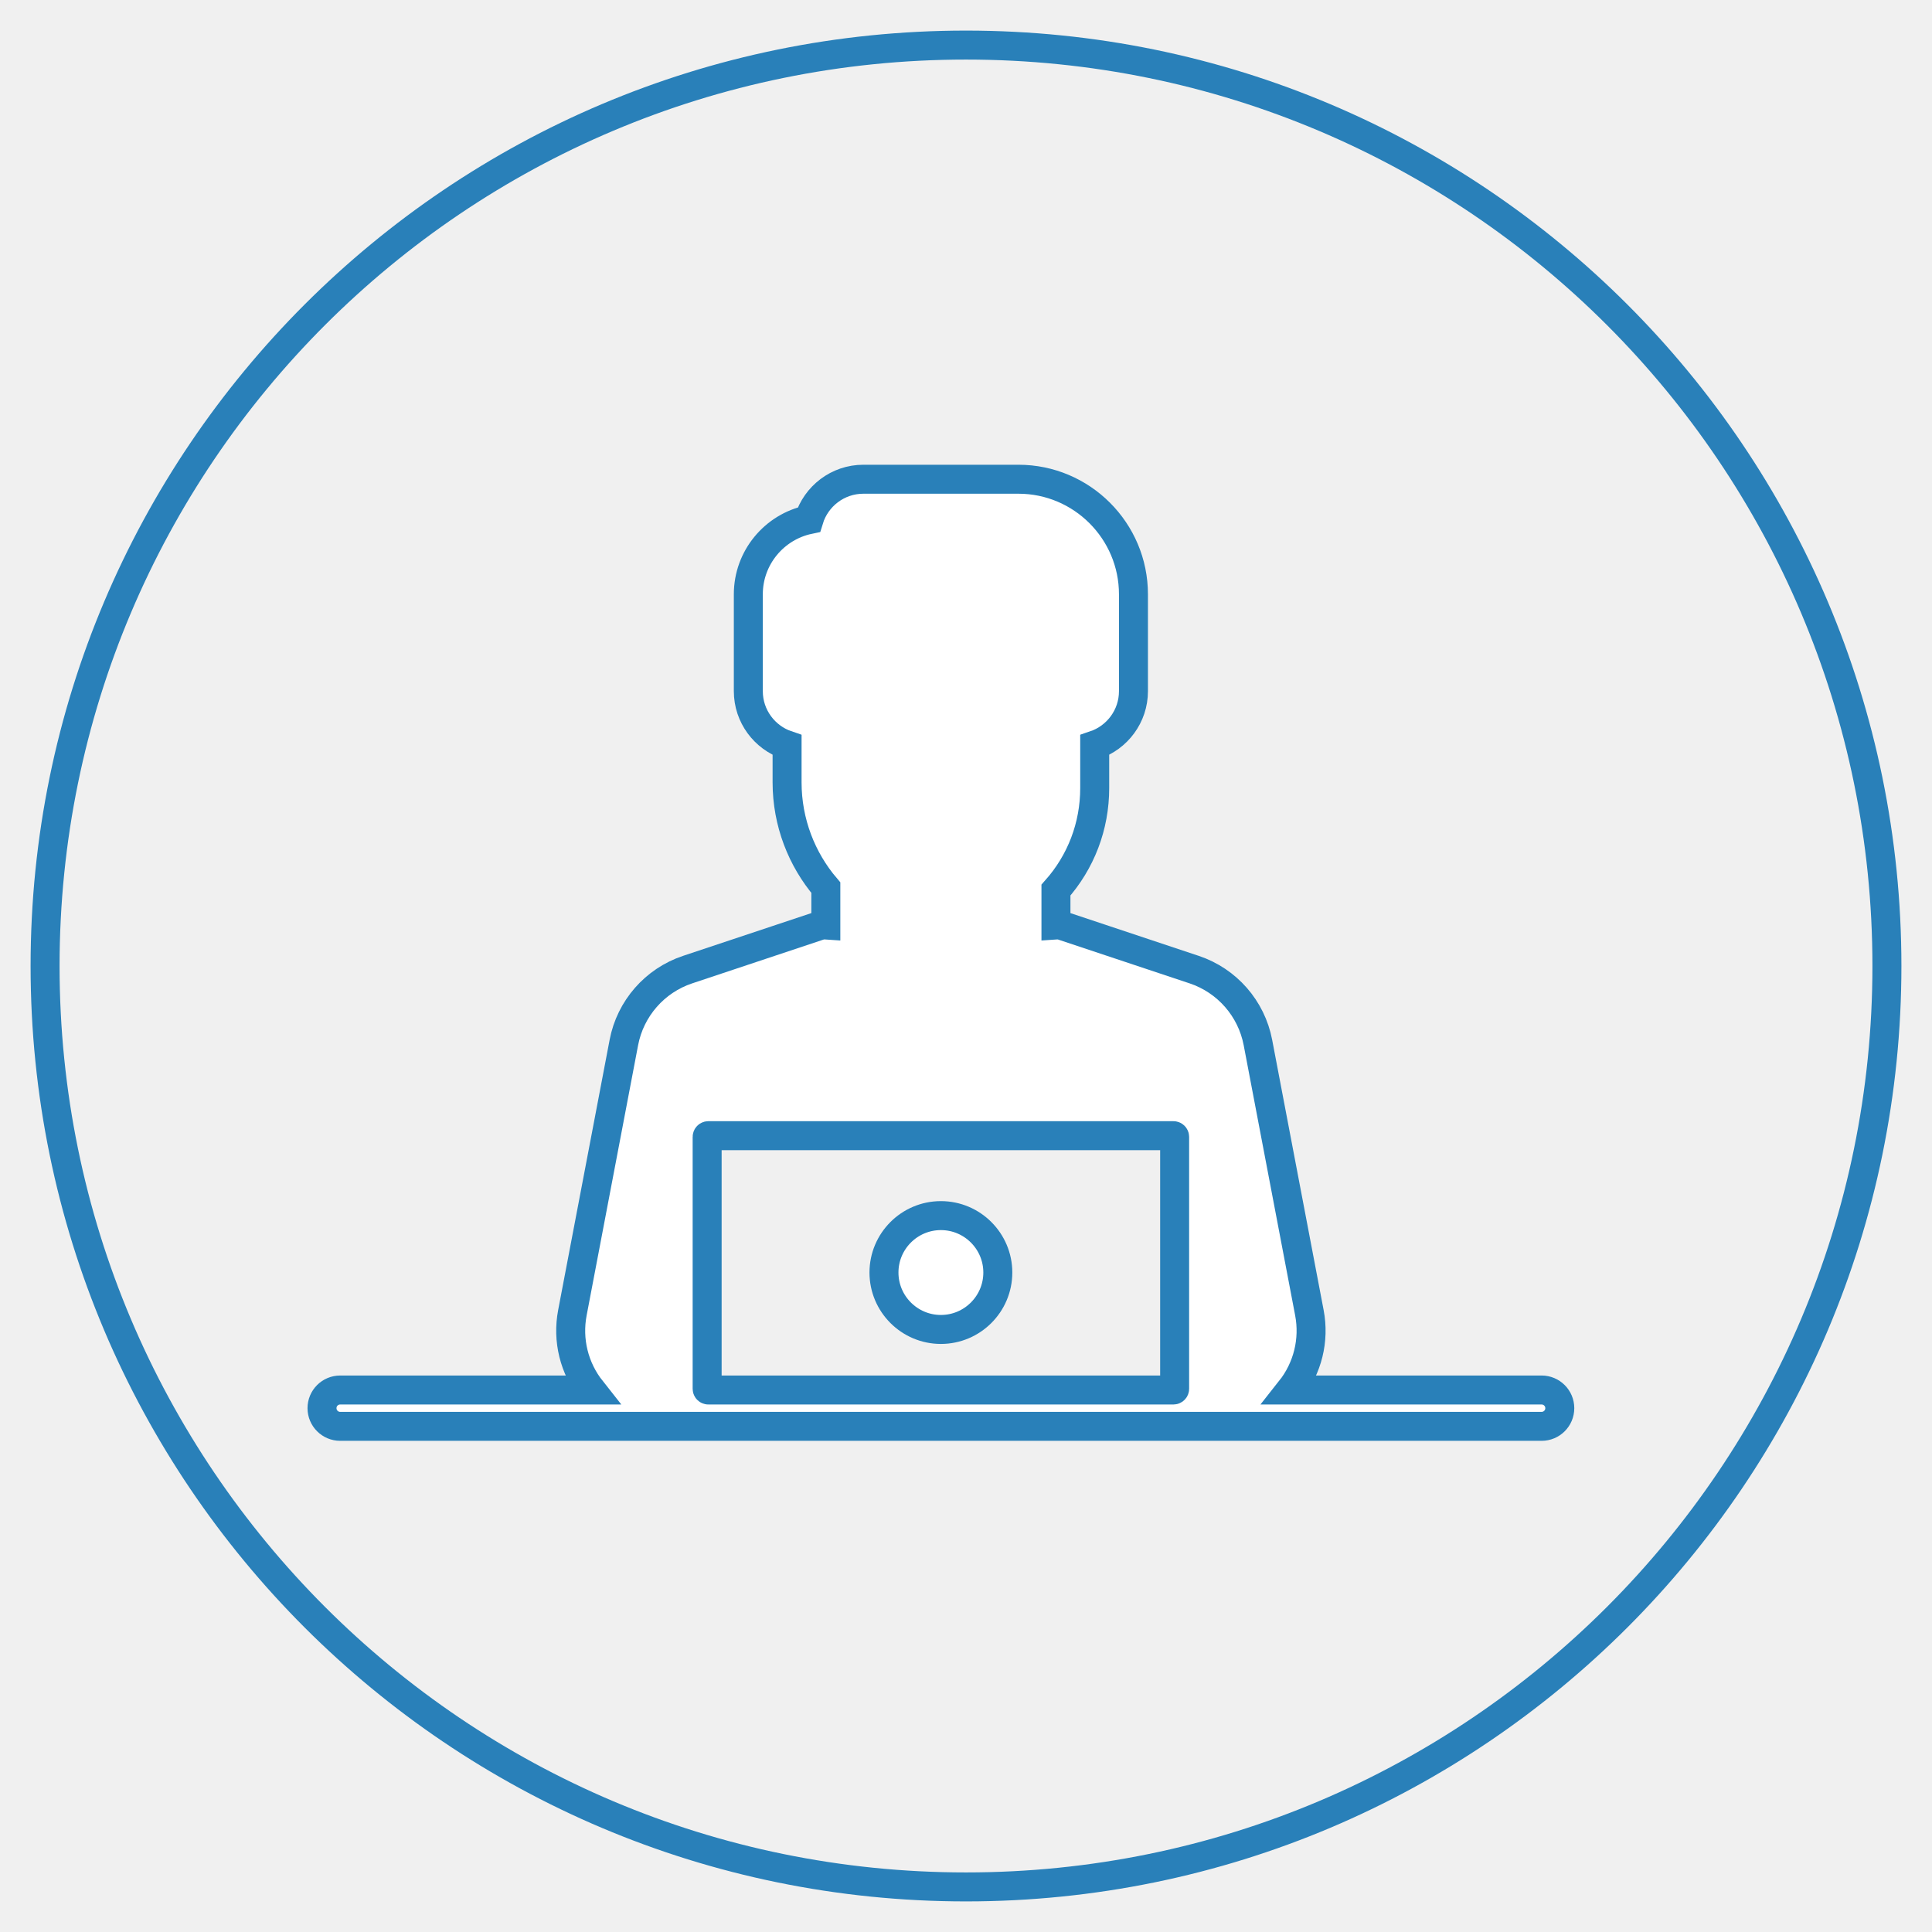
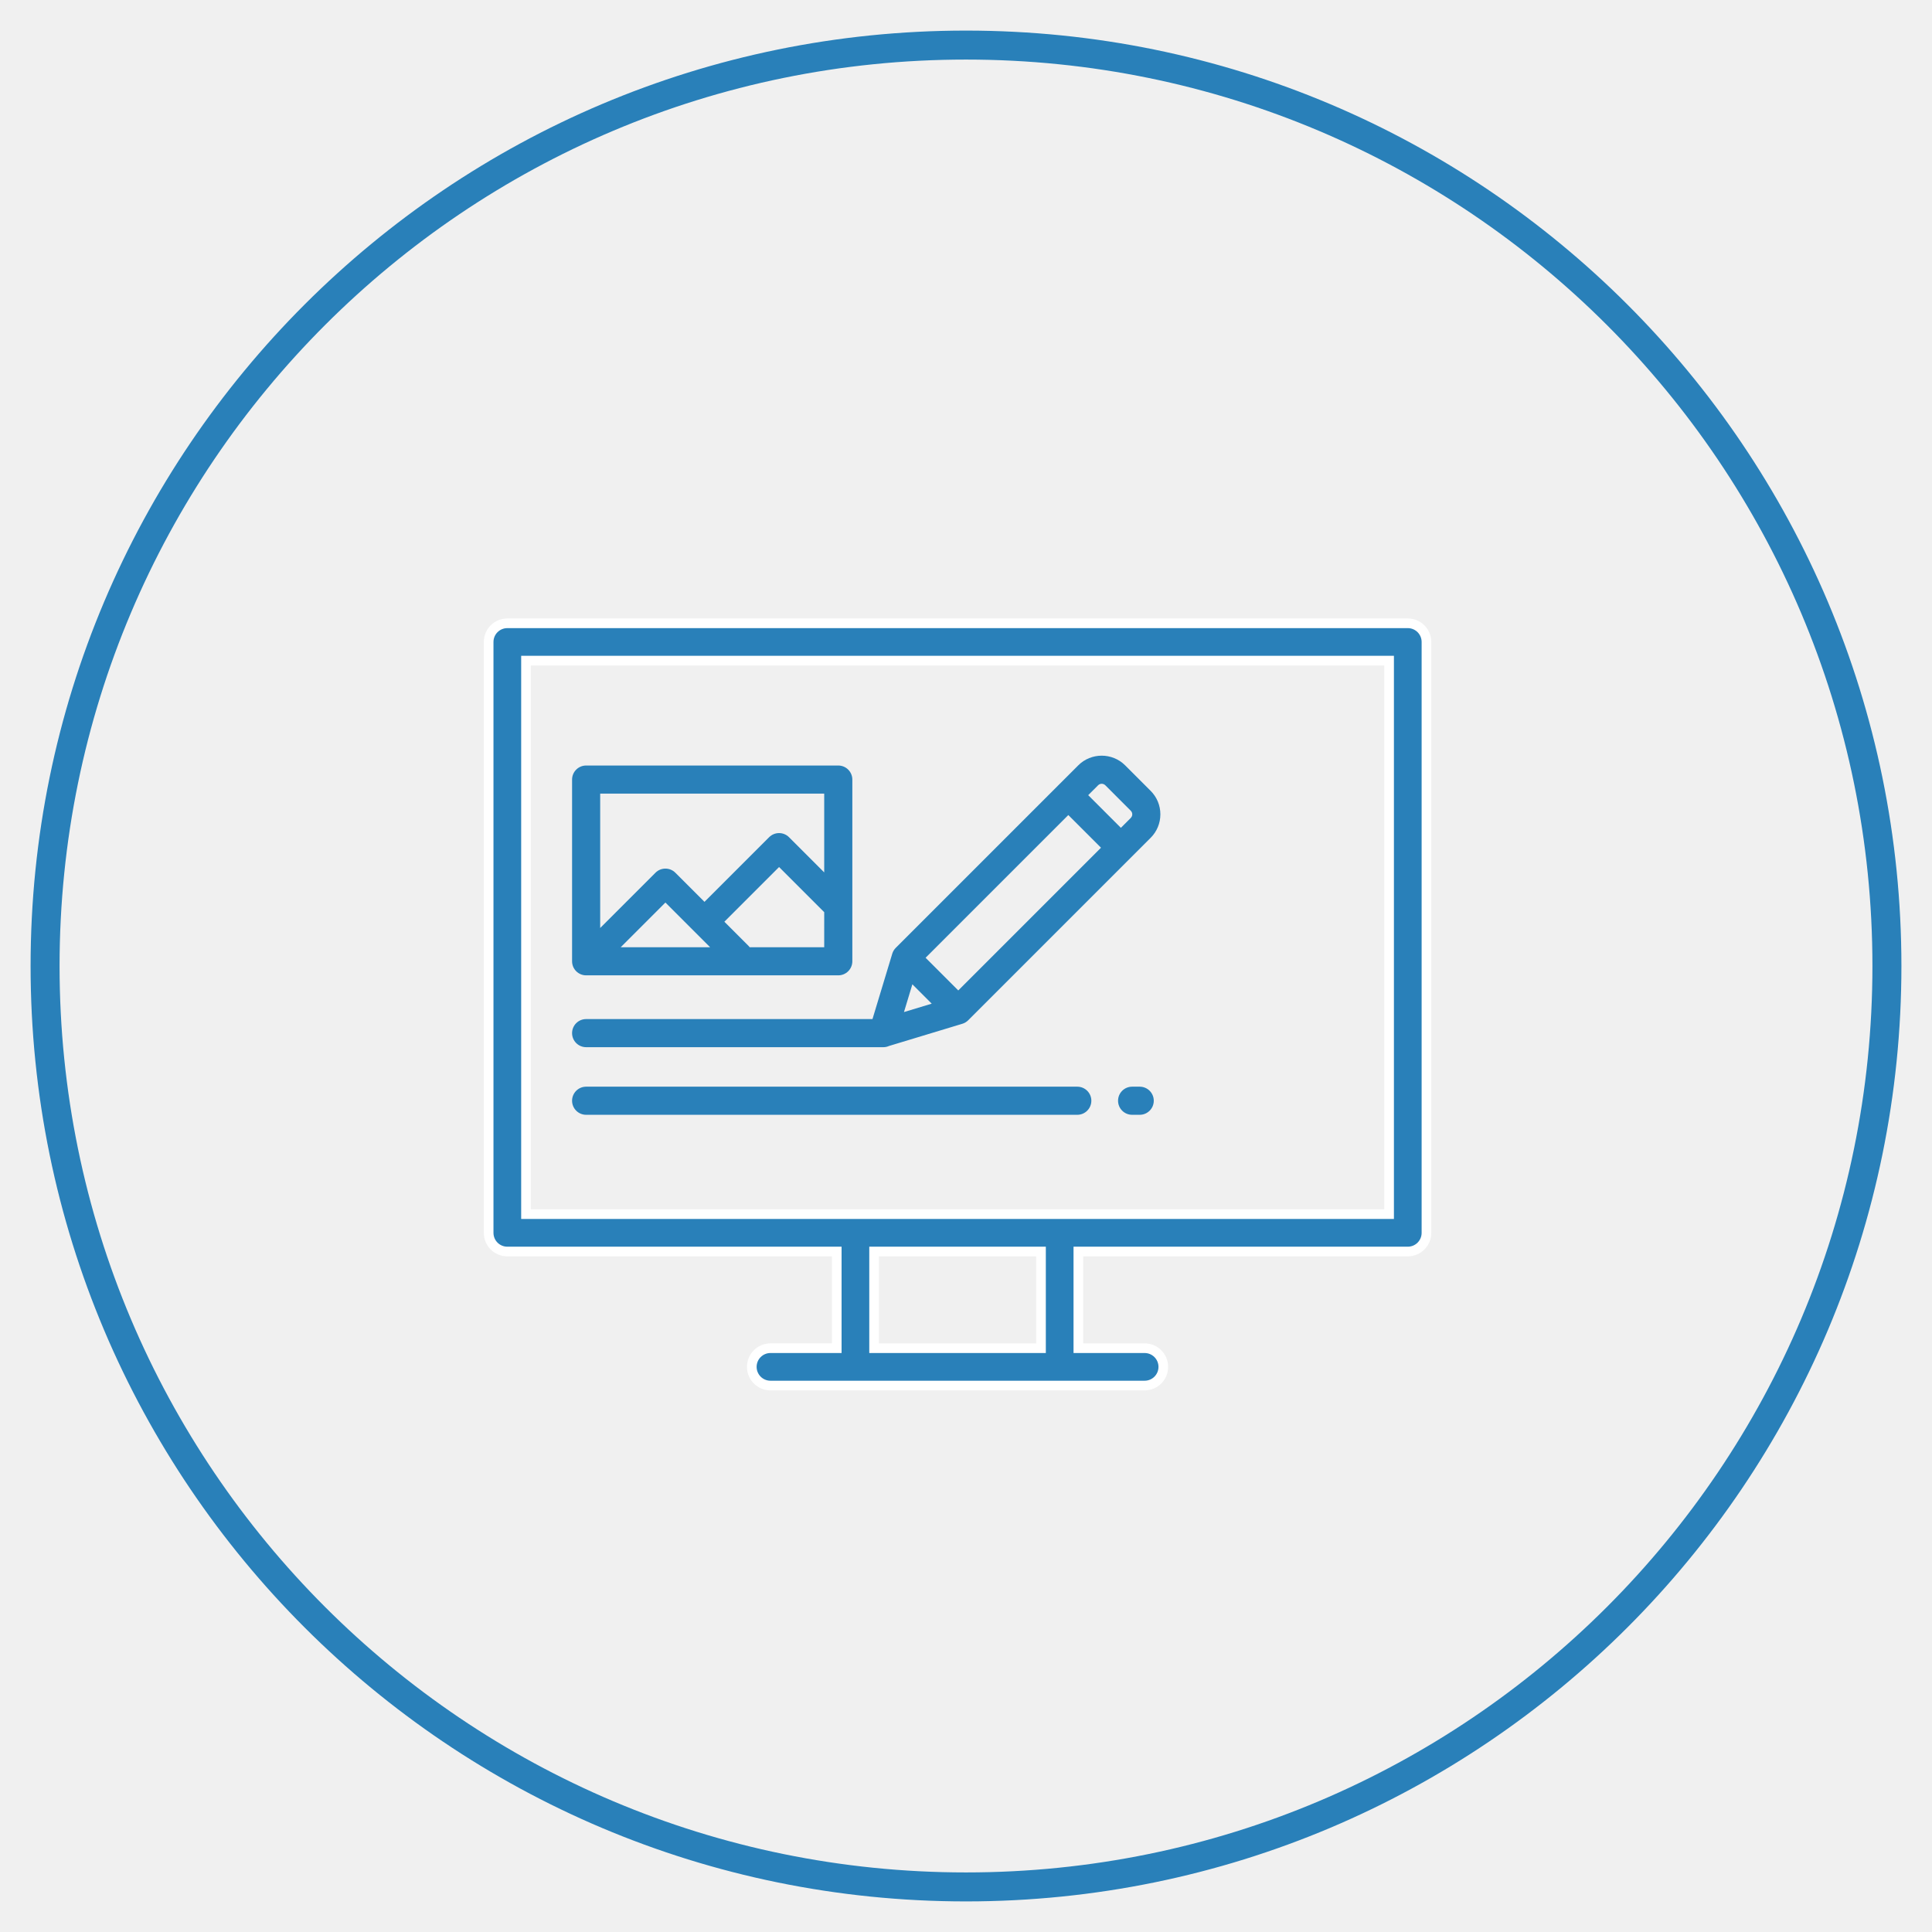
<svg xmlns="http://www.w3.org/2000/svg" version="1.1" id="Capa_1" x="0px" y="0px" width="600px" height="600px" viewBox="0 0 600 600" enable-background="new 0 0 600 600" xml:space="preserve">
  <circle fill="none" stroke="#2980B9" stroke-width="9" stroke-miterlimit="10" cx="300" cy="300" r="286" />
  <g>
-     <path fill="#FFFFFF" stroke="#2980B9" stroke-width="9" stroke-miterlimit="10" d="M478.761,431.678h-78.013   c5.364-6.773,7.517-15.477,5.896-23.99l-15.986-83.934c-2.013-10.559-9.597-19.23-19.794-22.631l-40.769-13.588   c-0.719-0.239-1.45-0.323-2.161-0.275v-10.832c7.779-8.741,12.036-19.856,12.036-31.686v-13.34   c6.988-2.361,12.035-8.975,12.035-16.75v-30.09c0-19.703-16.028-35.733-35.731-35.733H268.13c-7.962,0-14.712,5.291-16.917,12.542   c-10.732,2.256-18.815,11.797-18.815,23.191v30.09c0,7.774,5.048,14.388,12.037,16.75v11.575c0,12.434,4.561,23.918,12.036,32.691   v11.591c-0.711-0.048-1.442,0.036-2.161,0.275l-40.769,13.59c-10.197,3.398-17.782,12.07-19.793,22.629l-15.986,83.936   c-1.622,8.512,0.531,17.215,5.895,23.99h-78.013c-3.115,0-5.642,2.525-5.642,5.641c0,3.117,2.526,5.643,5.642,5.643h101.307h1.001   h12.036h144.434h12.037h0.999h101.306c3.117,0,5.644-2.525,5.644-5.643C484.404,434.205,481.878,431.678,478.761,431.678   L478.761,431.678z M219.985,431.678c-0.208,0-0.376-0.168-0.376-0.375v-78.234c0-0.207,0.168-0.377,0.376-0.377h144.434   c0.208,0,0.377,0.17,0.377,0.377v78.234c0,0.207-0.169,0.375-0.377,0.375H219.985z" />
-     <path fill="#FFFFFF" stroke="#2980B9" stroke-width="9" stroke-miterlimit="10" d="M292.202,377.518   c-9.748,0-17.678,7.928-17.678,17.676c0,9.75,7.93,17.678,17.678,17.678c9.747,0,17.679-7.928,17.679-17.678   C309.881,385.445,301.949,377.518,292.202,377.518z" />
+     <g>
+       <path fill="#2980B9" stroke="#FFFFFF" stroke-width="3" stroke-miterlimit="10" d="M437.199,193.569H157.554    c-3.204,0-5.802,2.597-5.802,5.802v183.498c0,3.204,2.598,5.802,5.802,5.802h102.304v30.02h-20.58    c-3.204,0-5.802,2.599-5.802,5.803s2.598,5.802,5.802,5.802h116.197l0,0c3.204,0,5.802-2.597,5.802-5.801    c0-3.205-2.598-5.802-5.802-5.802h-20.58v-30.021h102.305c3.203,0,5.801-2.598,5.801-5.802V199.371    C443,196.167,440.402,193.569,437.199,193.569z M323.291,418.692h-51.83v-30.021h51.83V418.692z M431.396,377.067H163.355V205.172    h268.04L431.396,377.067L431.396,377.067z" />
+     </g>
+   </g>
+   <g>
+     <g>
+       <path fill="#2980B9" d="M260.333,237.738H182.03c-2.412,0-4.366,1.955-4.366,4.367v56.431c0,2.411,1.955,4.366,4.366,4.366h78.304    c2.411,0,4.366-1.955,4.366-4.366v-56.431C264.7,239.693,262.745,237.738,260.333,237.738z M192.774,294.17l13.876-13.876    l13.875,13.876H192.774z M255.967,294.171h-23.145v-0.001c-0.111-0.145-0.229-0.284-0.362-0.417l-7.501-7.501l16.989-16.988    l14.021,14.021L255.967,294.171L255.967,294.171z M255.967,270.935l-10.933-10.934c-1.706-1.705-4.47-1.705-6.175,0    l-20.075,20.076l-9.047-9.045c-1.705-1.705-4.469-1.705-6.175,0l-17.167,17.167v-41.727h69.572V270.935z" />
+     </g>
+   </g>
+   <g>
+     <g>
+       <path fill="#2980B9" d="M357.342,245.603l-7.902-7.904c-4.023-4.023-10.569-4.022-14.592,0l-56.658,56.658    c-0.526,0.527-0.89,1.155-1.091,1.823h0l0,0.004c-0.003,0.01-0.007,0.021-0.01,0.032l-6.132,20.266H182.03    c-2.412,0-4.366,1.955-4.366,4.366s1.955,4.365,4.366,4.365h92.162c0.001,0,0.003,0,0.004,0c0.001,0,0.001,0,0.003,0h0.133    c0.641,0,1.248-0.141,1.796-0.389l22.733-6.881l0.001-0.001c0.681-0.205,1.31-0.577,1.821-1.09l56.658-56.658    c1.949-1.949,3.022-4.54,3.022-7.296S359.291,247.55,357.342,245.603z M280.737,314.305l2.607-8.618l6.011,6.01L280.737,314.305z     M297.597,307.59l-10.145-10.146l44.324-44.326l10.146,10.146L297.597,307.59z M351.168,254.019l-3.07,3.071l-10.146-10.146    l3.072-3.071c0.617-0.618,1.623-0.618,2.241,0l7.903,7.904c0.403,0.404,0.465,0.876,0.465,1.121    C351.633,253.144,351.572,253.615,351.168,254.019z" />
+     </g>
+   </g>
+   <g>
+     <g>
+       <path fill="#2980B9" d="M334.562,337.478H182.03c-2.412,0-4.366,1.954-4.366,4.366c0,2.411,1.955,4.366,4.366,4.366h152.532    c2.411,0,4.366-1.955,4.366-4.366C338.928,339.432,336.973,337.478,334.562,337.478z" />
+     </g>
+   </g>
+   <g>
+     <g>
+       <path fill="#2980B9" d="M353.949,337.478h-2.359c-2.412,0-4.367,1.954-4.367,4.366c0,2.411,1.955,4.366,4.367,4.366h2.359    c2.41,0,4.365-1.955,4.365-4.366C358.314,339.432,356.359,337.478,353.949,337.478z" />
+     </g>
  </g>
</svg>
